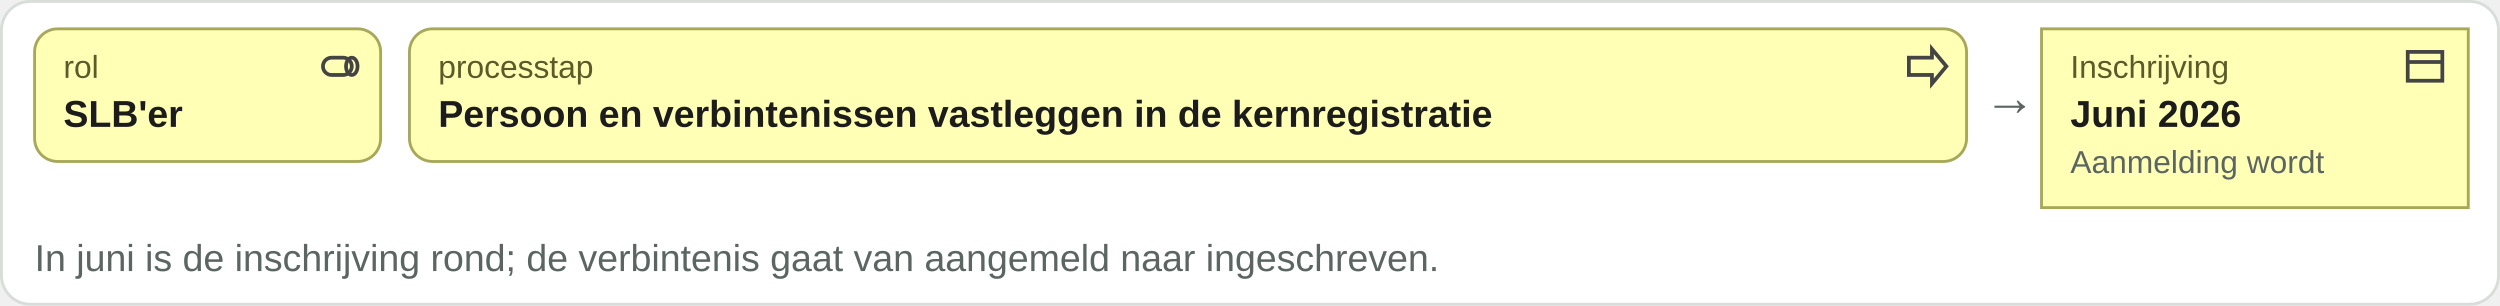
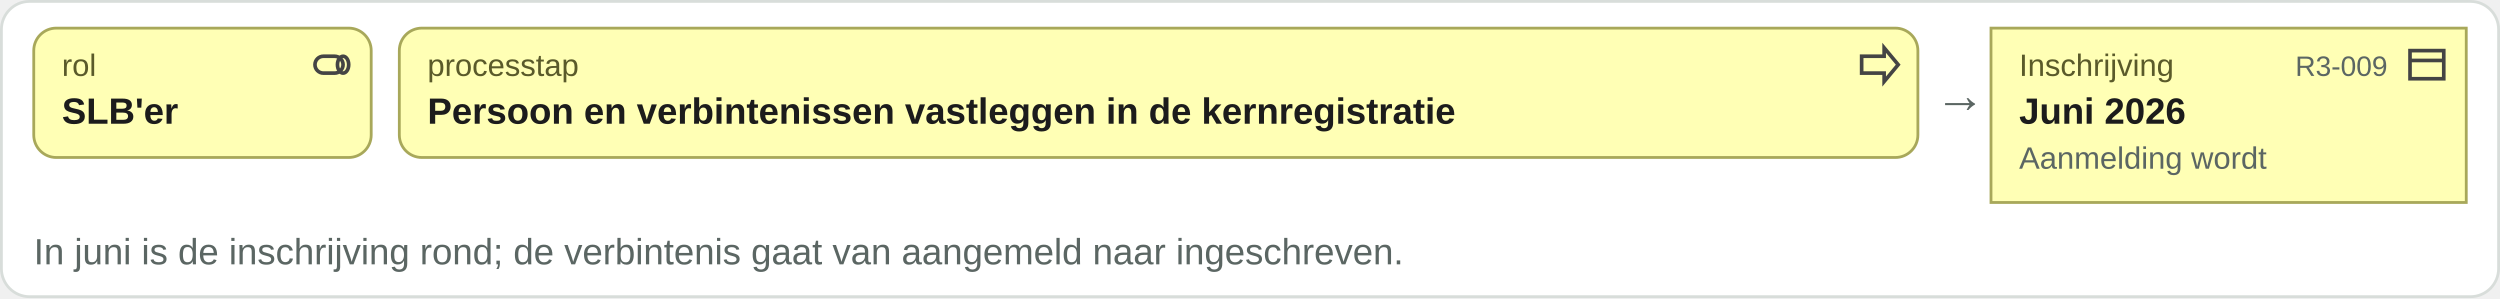
- <svg xmlns="http://www.w3.org/2000/svg" viewBox="0 0 867 106" width="867" height="106">
-   <rect x="0.5" y="0.5" width="866" height="105" rx="10" fill="#ffffff" stroke="#d8ddda" />
+ <svg xmlns="http://www.w3.org/2000/svg" viewBox="0 0 889 106" width="889" height="106">
+   <rect x="0.5" y="0.5" width="888" height="105" rx="10" fill="#ffffff" stroke="#d8ddda" />
  <rect x="12" y="10" width="120" height="46" rx="8" fill="#ffffb5" stroke="#a8a85a" />
  <g transform="translate(110,15)" fill="none" stroke="#444" stroke-width="1.3">
    <rect x="2" y="5" width="10" height="6" rx="3" />
    <ellipse cx="12" cy="8" rx="2" ry="3" />
  </g>
  <text x="22" y="27" font-family="Arial, Helvetica, sans-serif" font-size="11" fill="#5a5a2a" text-anchor="start">rol</text>
  <text x="22" y="44" font-family="Arial, Helvetica, sans-serif" font-size="13" font-weight="bold" fill="#1c1c1c" text-anchor="start">SLB'er</text>
  <rect x="142" y="10" width="540" height="46" rx="8" fill="#ffffb5" stroke="#a8a85a" />
  <g transform="translate(660,15)" fill="none" stroke="#444" stroke-width="1.3">
    <path d="M2 5h8V2l5 6-5 6v-3H2z" />
  </g>
  <text x="152" y="27" font-family="Arial, Helvetica, sans-serif" font-size="11" fill="#5a5a2a" text-anchor="start">processtap</text>
  <text x="152" y="44" font-family="Arial, Helvetica, sans-serif" font-size="13" font-weight="bold" fill="#1c1c1c" text-anchor="start">Persoon en verbintenissen vastleggen in de kernregistratie</text>
  <text x="688" y="40" font-family="Arial, Helvetica, sans-serif" font-size="18" fill="#5b6663" text-anchor="start">→</text>
-   <rect x="708" y="10" width="148" height="62" rx="0" fill="#ffffb5" stroke="#a8a85a" />
-   <g transform="translate(833,15)" fill="none" stroke="#444" stroke-width="1.3">
+   <rect x="708" y="10" width="169" height="62" rx="0" fill="#ffffb5" stroke="#a8a85a" />
+   <g transform="translate(855,15)" fill="none" stroke="#444" stroke-width="1.3">
    <rect x="2" y="3" width="12" height="10" />
    <path d="M2 6.5h12" />
  </g>
  <text x="718" y="27" font-family="Arial, Helvetica, sans-serif" font-size="11" fill="#5a5a2a" text-anchor="start">Inschrijving</text>
+   <text x="849" y="27" font-family="Arial, Helvetica, sans-serif" font-size="10" fill="#5b6663" text-anchor="end">R3-009</text>
  <text x="718" y="44" font-family="Arial, Helvetica, sans-serif" font-size="13" font-weight="bold" fill="#1c1c1c" text-anchor="start">Juni 2026</text>
  <text x="718" y="60" font-family="Arial, Helvetica, sans-serif" font-size="11" fill="#5b6663" text-anchor="start">Aanmelding wordt</text>
  <text x="12" y="94" font-family="Arial, Helvetica, sans-serif" font-size="13" fill="#5b6663" text-anchor="start">In juni is de inschrijving rond; de verbintenis gaat van aangemeld naar ingeschreven.</text>
</svg>
